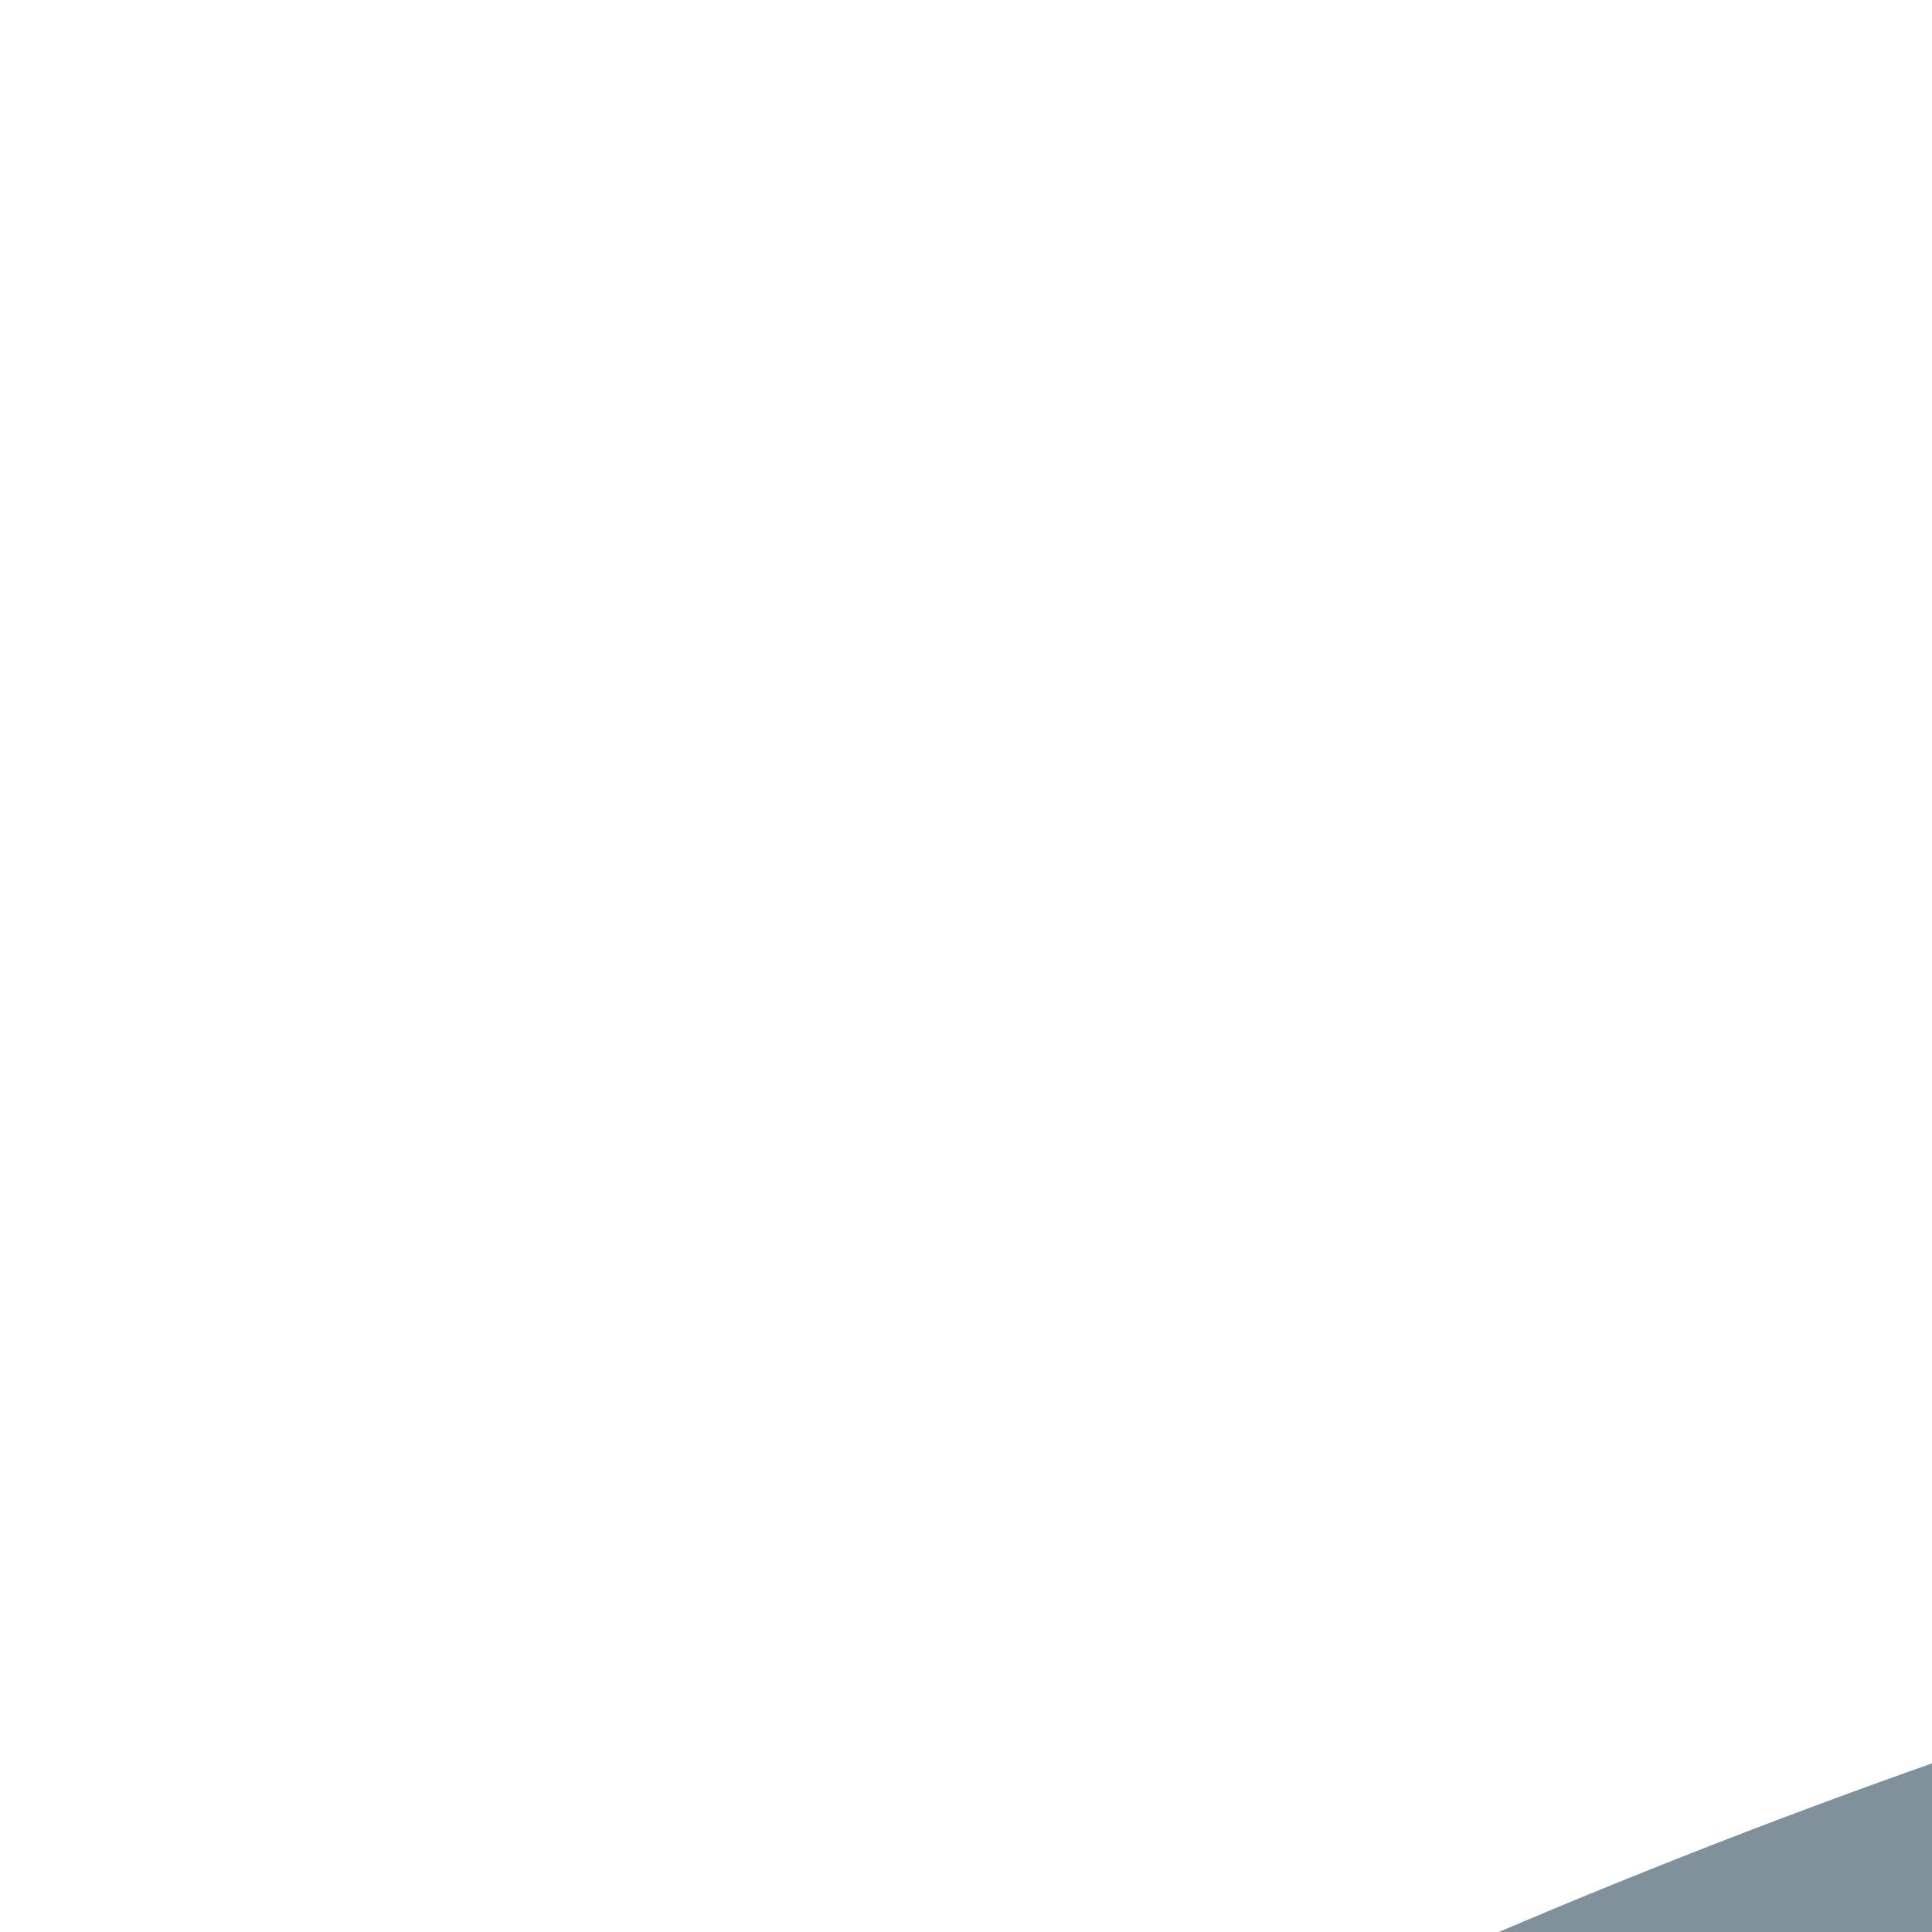
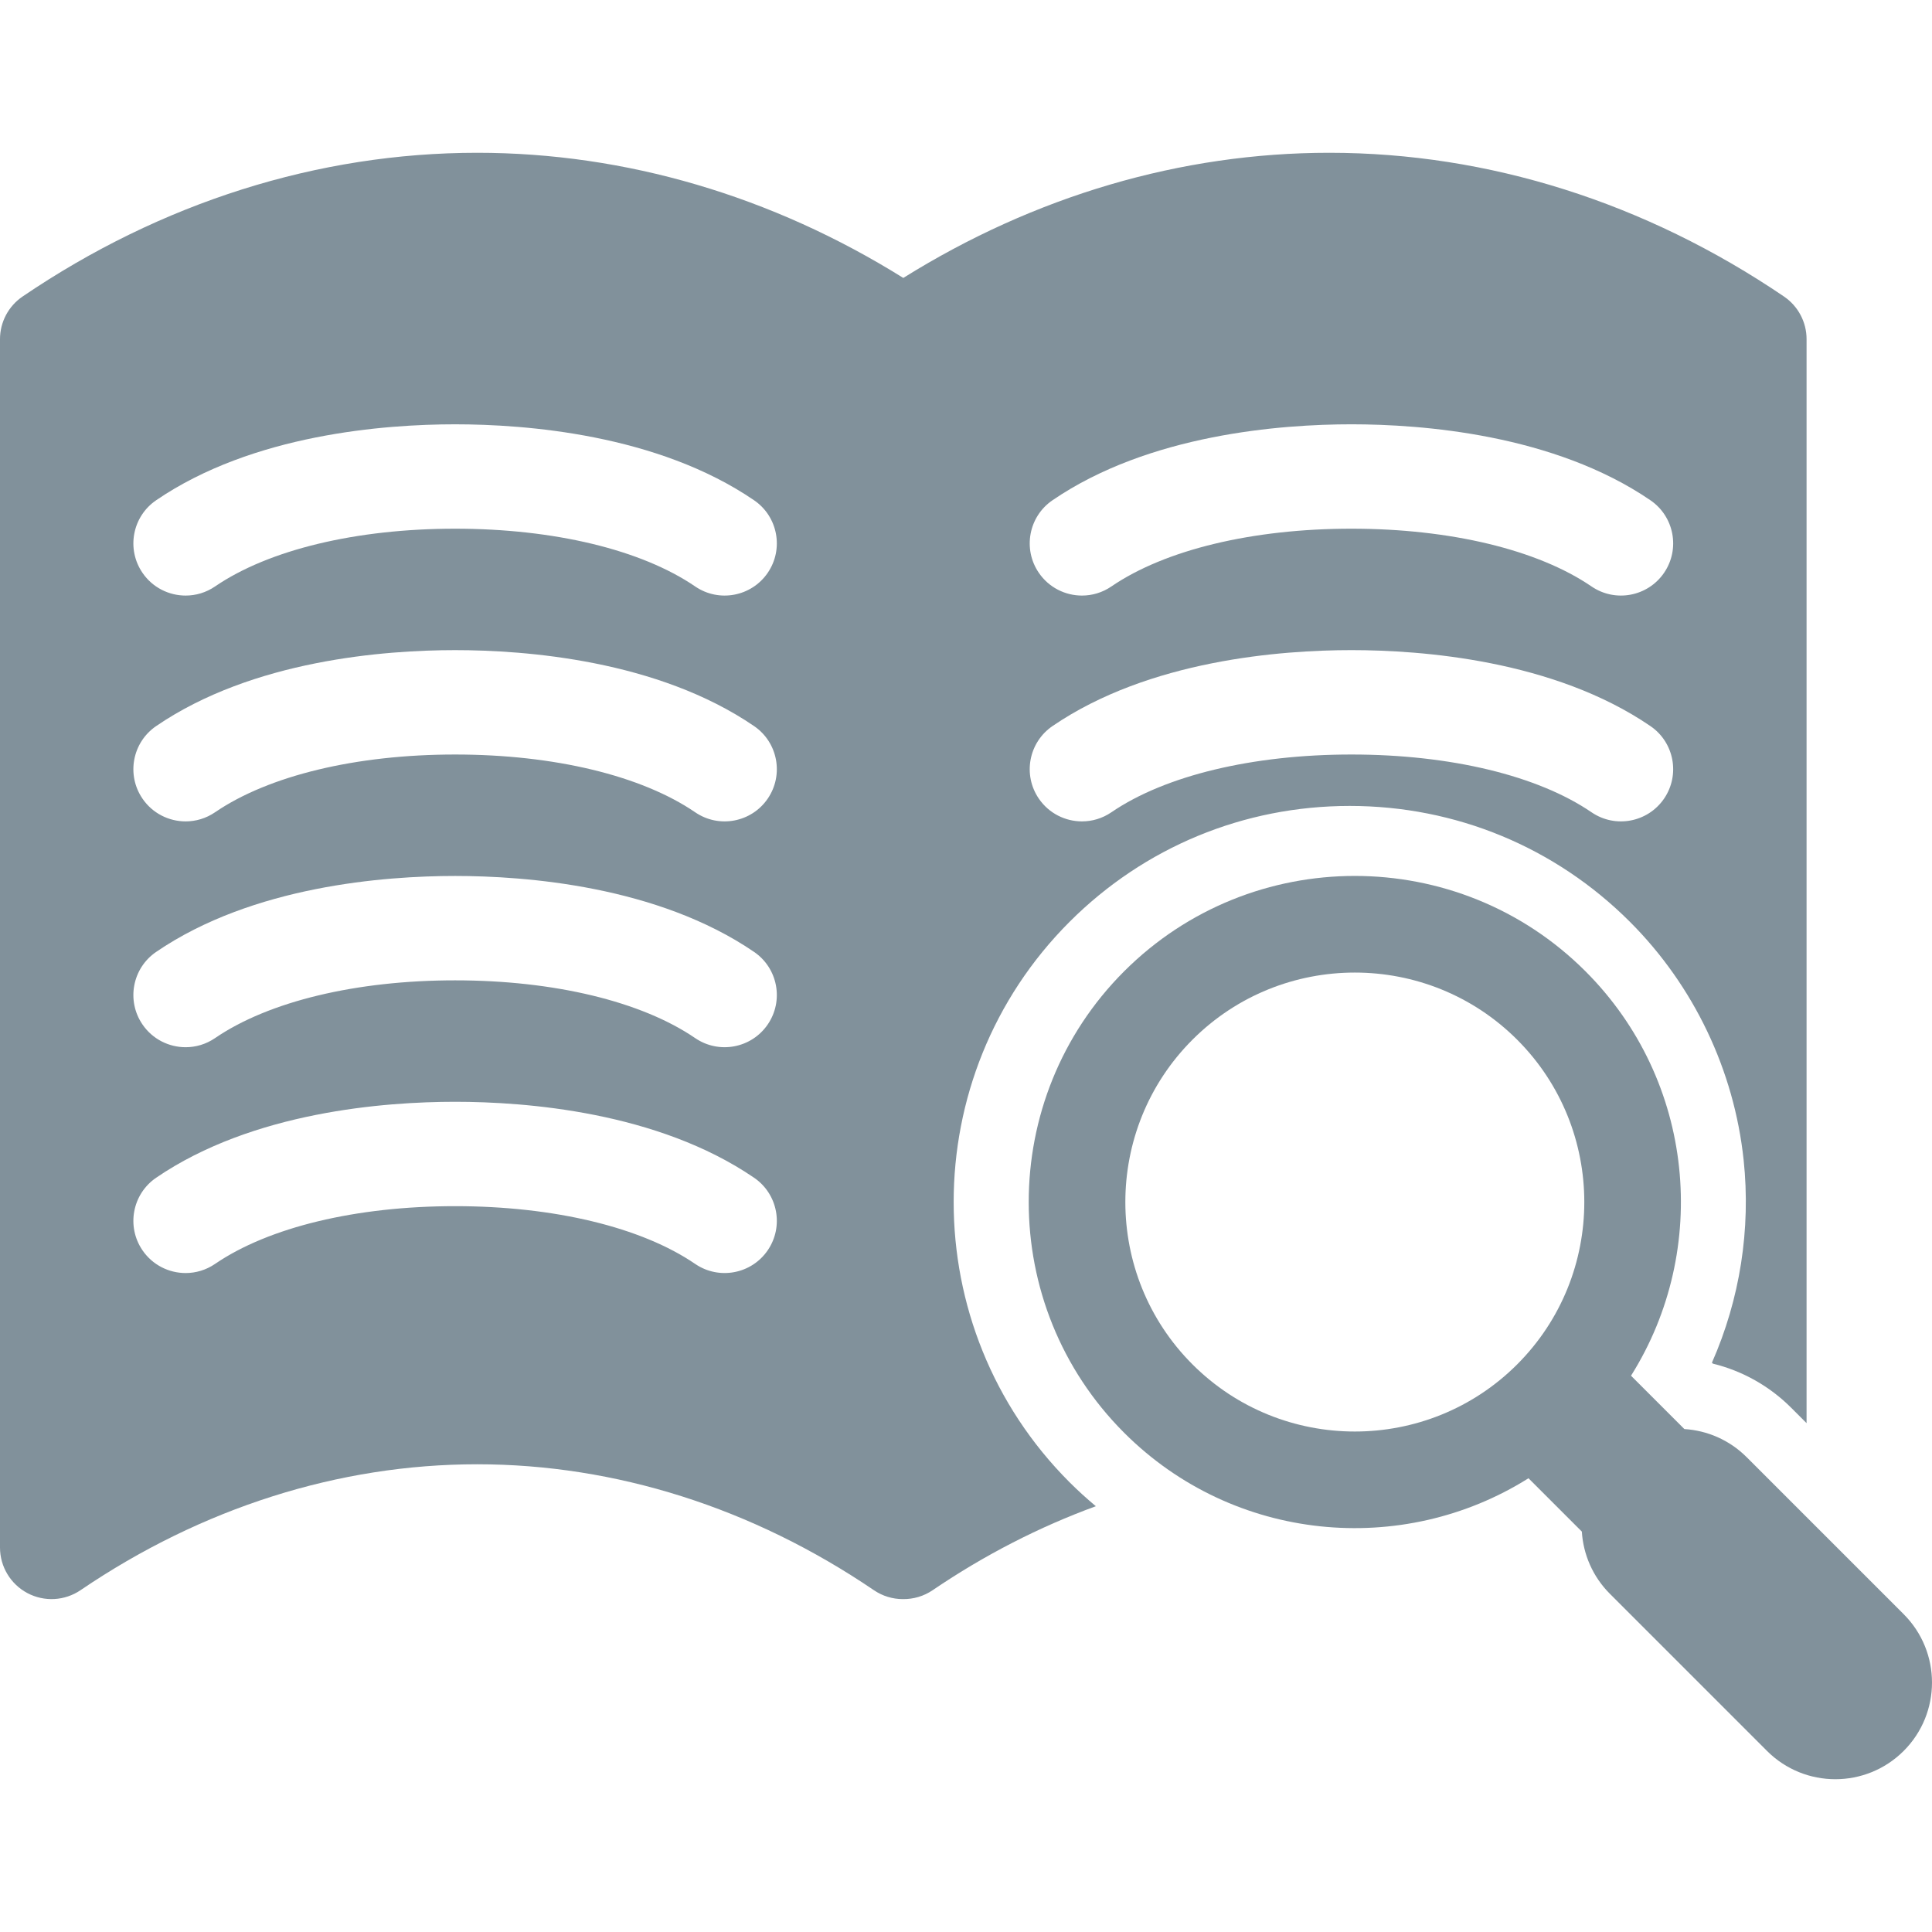
- <svg xmlns="http://www.w3.org/2000/svg" height="48" viewBox="0 0 48 48" width="48">
+ <svg xmlns="http://www.w3.org/2000/svg" version="1.1" id="Capa_1" x="0px" y="0px" width="427.773px" height="427.773px" viewBox="0 0 427.773 427.773" style="enable-background:new 0 0 427.773 427.773;" xml:space="preserve">
  <defs>
    <style>
      .cls-1 {
        fill: #81919b;
      }
    </style>
  </defs>
-   <path class="cls-1" d="M421.504,357.406l-34.771-34.771c-3.839-3.836-8.771-5.905-13.789-6.222l-11.812-11.81     c17.547-27.896,14.189-65.271-10.076-89.535c-28.166-28.167-73.993-28.166-102.162,0c-28.162,28.166-28.162,73.995,0.004,102.161     c24.265,24.266,61.64,27.622,89.531,10.076l11.813,11.81c0.313,5.021,2.385,9.953,6.223,13.79l34.771,34.771     c8.358,8.359,21.909,8.357,30.27,0C429.861,379.318,429.863,365.766,421.504,357.406z M335.924,302.096     c-19.82,19.819-52.07,19.819-71.892,0c-19.819-19.82-19.819-52.069,0-71.891c19.818-19.82,52.066-19.82,71.892,0.001     C355.742,250.026,355.742,282.276,335.924,302.096z" />
-   <path class="cls-1" d="M236.812,204.111c16.552-16.55,38.584-25.665,62.041-25.665s45.49,9.114,62.041,25.665     c14.13,14.128,23.068,32.854,25.173,52.733c1.618,15.289-0.81,30.8-7.021,44.875l0.211,0.211     c6.553,1.604,12.537,4.972,17.312,9.744l3.432,3.433V75.095c0-3.779-1.871-7.315-5-9.44     c-30.646-20.82-65.452-31.827-100.669-31.827c-32.813,0-65.27,9.561-94.332,27.711c-29.072-18.15-61.537-27.711-94.35-27.711     c-35.207,0-70.014,11.006-100.652,31.827C1.871,67.781,0,71.317,0,75.095v267.551c0,4.229,2.336,8.11,6.074,10.091     c3.738,1.979,8.258,1.728,11.758-0.647c26.836-18.235,57.207-27.879,87.822-27.879c30.617,0,60.994,9.644,87.84,27.881     c1.922,1.311,4.164,1.974,6.408,1.974c0.012,0,0.025-0.002,0.039-0.002c2.301,0.03,4.6-0.634,6.566-1.974     c11.48-7.801,23.611-14.016,36.129-18.59c-2.004-1.677-3.953-3.438-5.821-5.308C202.603,293.983,202.603,238.32,236.812,204.111z      M233.032,110.767c21.408-14.636,50.663-16.821,66.198-16.821c15.534,0,44.791,2.186,66.198,16.821     c5.271,3.603,6.621,10.794,3.021,16.063c-3.603,5.269-10.797,6.621-16.064,3.019c-11.887-8.127-31.262-12.789-53.153-12.789     c-21.893,0-41.269,4.661-53.154,12.789c-1.994,1.363-4.266,2.018-6.512,2.018c-3.689,0-7.313-1.761-9.554-5.036     C226.411,121.562,227.764,114.37,233.032,110.767z M233.032,160.767c21.408-14.636,50.663-16.821,66.198-16.821     c15.534,0,44.791,2.186,66.198,16.821c5.271,3.603,6.621,10.794,3.021,16.063c-3.603,5.269-10.797,6.621-16.064,3.019     c-11.887-8.127-31.262-12.789-53.153-12.789c-21.893,0-41.269,4.661-53.154,12.789c-1.994,1.363-4.266,2.018-6.512,2.018     c-3.689,0-7.313-1.761-9.554-5.036C226.411,171.562,227.764,164.37,233.032,160.767z M169.986,276.831     c-3.602,5.27-10.795,6.621-16.064,3.02c-11.887-8.128-31.262-12.789-53.154-12.789s-41.268,4.661-53.154,12.789     c-1.994,1.362-4.266,2.019-6.512,2.019c-3.689,0-7.313-1.761-9.553-5.036c-3.602-5.27-2.25-12.461,3.02-16.062     c21.408-14.638,50.664-16.821,66.199-16.821s44.791,2.187,66.199,16.821C172.236,264.37,173.587,271.562,169.986,276.831z      M169.986,226.831c-3.602,5.27-10.795,6.621-16.064,3.02c-11.887-8.128-31.262-12.789-53.154-12.789s-41.268,4.661-53.154,12.789     c-1.994,1.362-4.266,2.019-6.512,2.019c-3.689,0-7.313-1.761-9.553-5.036c-3.602-5.27-2.25-12.461,3.02-16.063     c21.408-14.636,50.664-16.821,66.199-16.821s44.791,2.186,66.199,16.821C172.236,214.37,173.587,221.562,169.986,226.831z      M169.986,176.831c-3.602,5.269-10.795,6.621-16.064,3.019c-11.887-8.127-31.262-12.789-53.154-12.789     S59.5,171.722,47.614,179.85c-1.994,1.363-4.266,2.018-6.512,2.018c-3.689,0-7.313-1.761-9.553-5.036     c-3.602-5.269-2.25-12.461,3.02-16.063c21.408-14.636,50.664-16.821,66.199-16.821s44.791,2.186,66.199,16.821     C172.236,164.37,173.587,171.562,169.986,176.831z M169.986,126.831c-3.602,5.269-10.795,6.621-16.064,3.019     c-11.887-8.127-31.262-12.789-53.154-12.789S59.5,121.722,47.614,129.85c-1.994,1.363-4.266,2.018-6.512,2.018     c-3.689,0-7.313-1.761-9.553-5.036c-3.602-5.269-2.25-12.461,3.02-16.063c21.408-14.636,50.664-16.821,66.199-16.821     s44.791,2.186,66.199,16.821C172.236,114.37,173.587,121.562,169.986,126.831z" />
+   <g>
+     <g>
+       <g>
+         <path class="cls-1" d="M421.504,357.406l-34.771-34.771c-3.839-3.836-8.771-5.905-13.789-6.222l-11.812-11.81     c17.547-27.896,14.189-65.271-10.076-89.535c-28.166-28.167-73.993-28.166-102.162,0c-28.162,28.166-28.162,73.995,0.004,102.161     c24.265,24.266,61.64,27.622,89.531,10.076l11.813,11.81c0.313,5.021,2.385,9.953,6.223,13.79l34.771,34.771     c8.358,8.359,21.909,8.357,30.27,0C429.861,379.318,429.863,365.766,421.504,357.406z M335.924,302.096     c-19.82,19.819-52.07,19.819-71.892,0c-19.819-19.82-19.819-52.069,0-71.891c19.818-19.82,52.066-19.82,71.892,0.001     C355.742,250.026,355.742,282.276,335.924,302.096z" />
+         <path class="cls-1" d="M236.812,204.111c16.552-16.55,38.584-25.665,62.041-25.665s45.49,9.114,62.041,25.665     c14.13,14.128,23.068,32.854,25.173,52.733c1.618,15.289-0.81,30.8-7.021,44.875l0.211,0.211     c6.553,1.604,12.537,4.972,17.312,9.744l3.432,3.433V75.095c0-3.779-1.871-7.315-5-9.44     c-30.646-20.82-65.452-31.827-100.669-31.827c-32.813,0-65.27,9.561-94.332,27.711c-29.072-18.15-61.537-27.711-94.35-27.711     c-35.207,0-70.014,11.006-100.652,31.827C1.871,67.781,0,71.317,0,75.095v267.551c0,4.229,2.336,8.11,6.074,10.091     c3.738,1.979,8.258,1.728,11.758-0.647c26.836-18.235,57.207-27.879,87.822-27.879c30.617,0,60.994,9.644,87.84,27.881     c1.922,1.311,4.164,1.974,6.408,1.974c0.012,0,0.025-0.002,0.039-0.002c2.301,0.03,4.6-0.634,6.566-1.974     c11.48-7.801,23.611-14.016,36.129-18.59c-2.004-1.677-3.953-3.438-5.821-5.308C202.603,293.983,202.603,238.32,236.812,204.111z      M233.032,110.767c21.408-14.636,50.663-16.821,66.198-16.821c15.534,0,44.791,2.186,66.198,16.821     c5.271,3.603,6.621,10.794,3.021,16.063c-3.603,5.269-10.797,6.621-16.064,3.019c-11.887-8.127-31.262-12.789-53.153-12.789     c-21.893,0-41.269,4.661-53.154,12.789c-1.994,1.363-4.266,2.018-6.512,2.018c-3.689,0-7.313-1.761-9.554-5.036     C226.411,121.562,227.764,114.37,233.032,110.767z M233.032,160.767c21.408-14.636,50.663-16.821,66.198-16.821     c15.534,0,44.791,2.186,66.198,16.821c5.271,3.603,6.621,10.794,3.021,16.063c-3.603,5.269-10.797,6.621-16.064,3.019     c-11.887-8.127-31.262-12.789-53.153-12.789c-21.893,0-41.269,4.661-53.154,12.789c-1.994,1.363-4.266,2.018-6.512,2.018     c-3.689,0-7.313-1.761-9.554-5.036C226.411,171.562,227.764,164.37,233.032,160.767z M169.986,276.831     c-3.602,5.27-10.795,6.621-16.064,3.02c-11.887-8.128-31.262-12.789-53.154-12.789s-41.268,4.661-53.154,12.789     c-1.994,1.362-4.266,2.019-6.512,2.019c-3.689,0-7.313-1.761-9.553-5.036c-3.602-5.27-2.25-12.461,3.02-16.062     c21.408-14.638,50.664-16.821,66.199-16.821s44.791,2.187,66.199,16.821C172.236,264.37,173.587,271.562,169.986,276.831z      M169.986,226.831c-3.602,5.27-10.795,6.621-16.064,3.02c-11.887-8.128-31.262-12.789-53.154-12.789s-41.268,4.661-53.154,12.789     c-1.994,1.362-4.266,2.019-6.512,2.019c-3.689,0-7.313-1.761-9.553-5.036c-3.602-5.27-2.25-12.461,3.02-16.063     c21.408-14.636,50.664-16.821,66.199-16.821s44.791,2.186,66.199,16.821C172.236,214.37,173.587,221.562,169.986,226.831z      M169.986,176.831c-3.602,5.269-10.795,6.621-16.064,3.019c-11.887-8.127-31.262-12.789-53.154-12.789     S59.5,171.722,47.614,179.85c-1.994,1.363-4.266,2.018-6.512,2.018c-3.689,0-7.313-1.761-9.553-5.036     c-3.602-5.269-2.25-12.461,3.02-16.063c21.408-14.636,50.664-16.821,66.199-16.821s44.791,2.186,66.199,16.821     C172.236,164.37,173.587,171.562,169.986,176.831z M169.986,126.831c-3.602,5.269-10.795,6.621-16.064,3.019     c-11.887-8.127-31.262-12.789-53.154-12.789S59.5,121.722,47.614,129.85c-1.994,1.363-4.266,2.018-6.512,2.018     c-3.689,0-7.313-1.761-9.553-5.036c-3.602-5.269-2.25-12.461,3.02-16.063c21.408-14.636,50.664-16.821,66.199-16.821     s44.791,2.186,66.199,16.821C172.236,114.37,173.587,121.562,169.986,126.831z" />
+       </g>
+     </g>
+   </g>
+   <g>
+ </g>
+   <g>
+ </g>
+   <g>
+ </g>
+   <g>
+ </g>
+   <g>
+ </g>
+   <g>
+ </g>
+   <g>
+ </g>
+   <g>
+ </g>
+   <g>
+ </g>
+   <g>
+ </g>
+   <g>
+ </g>
+   <g>
+ </g>
+   <g>
+ </g>
+   <g>
+ </g>
+   <g>
+ </g>
</svg>
